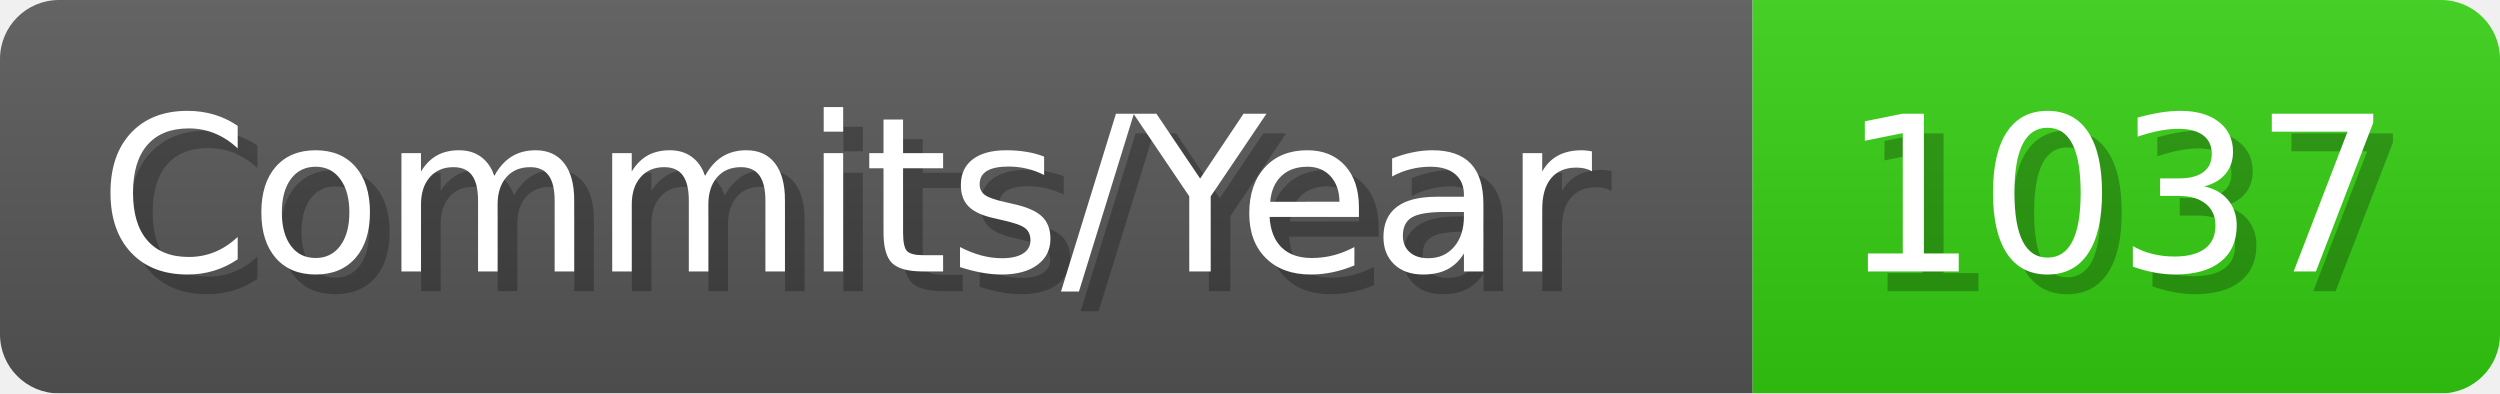
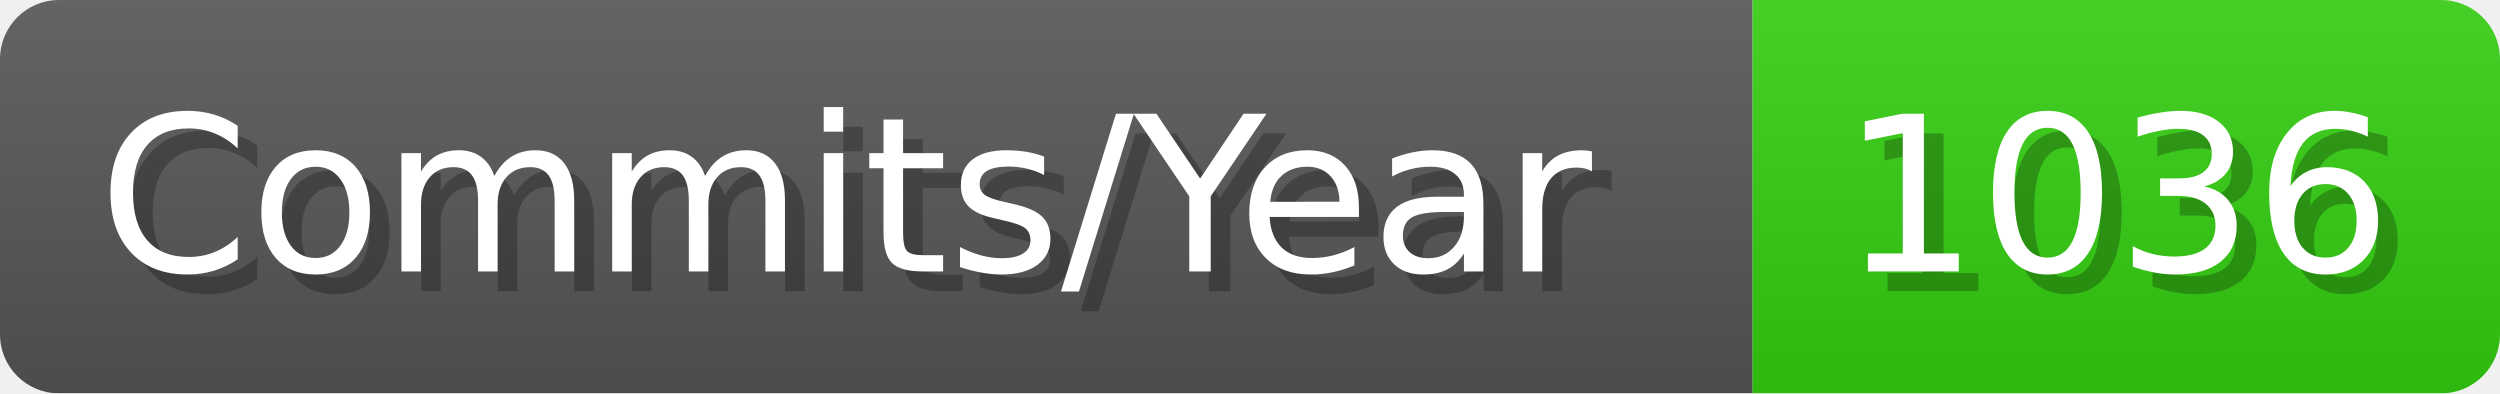
- <svg xmlns="http://www.w3.org/2000/svg" width="127.1" height="20" viewBox="0 0 1271 200" role="img" aria-label="Commits/Year: 1037">
+ <svg xmlns="http://www.w3.org/2000/svg" width="127.1" height="20" viewBox="0 0 1271 200" role="img" aria-label="Commits/Year: 1036">
  <linearGradient id="aUPdi" x2="0" y2="100%">
    <stop offset="0" stop-opacity=".1" stop-color="#EEE" />
    <stop offset="1" stop-opacity=".1" />
  </linearGradient>
  <mask id="WfAiQ">
    <rect width="1271" height="200" rx="30" fill="#FFF" />
  </mask>
  <g mask="url(#WfAiQ)">
    <rect width="891" height="200" fill="#555" />
    <rect width="380" height="200" fill="#3C1" x="891" />
    <rect width="1271" height="200" fill="url(#aUPdi)" />
  </g>
  <g aria-hidden="true" fill="#fff" text-anchor="start" font-family="Verdana,DejaVu Sans,sans-serif" font-size="110">
    <text x="60" y="148" textLength="791" fill="#000" opacity="0.25">Commits/Year</text>
    <text x="50" y="138" textLength="791">Commits/Year</text>
-     <text x="946" y="148" textLength="280" fill="#000" opacity="0.25">1037</text>
-     <text x="936" y="138" textLength="280">1037</text>
+     <text x="946" y="148" textLength="280" fill="#000" opacity="0.25">1036</text>
+     <text x="936" y="138" textLength="280">1036</text>
  </g>
</svg>
